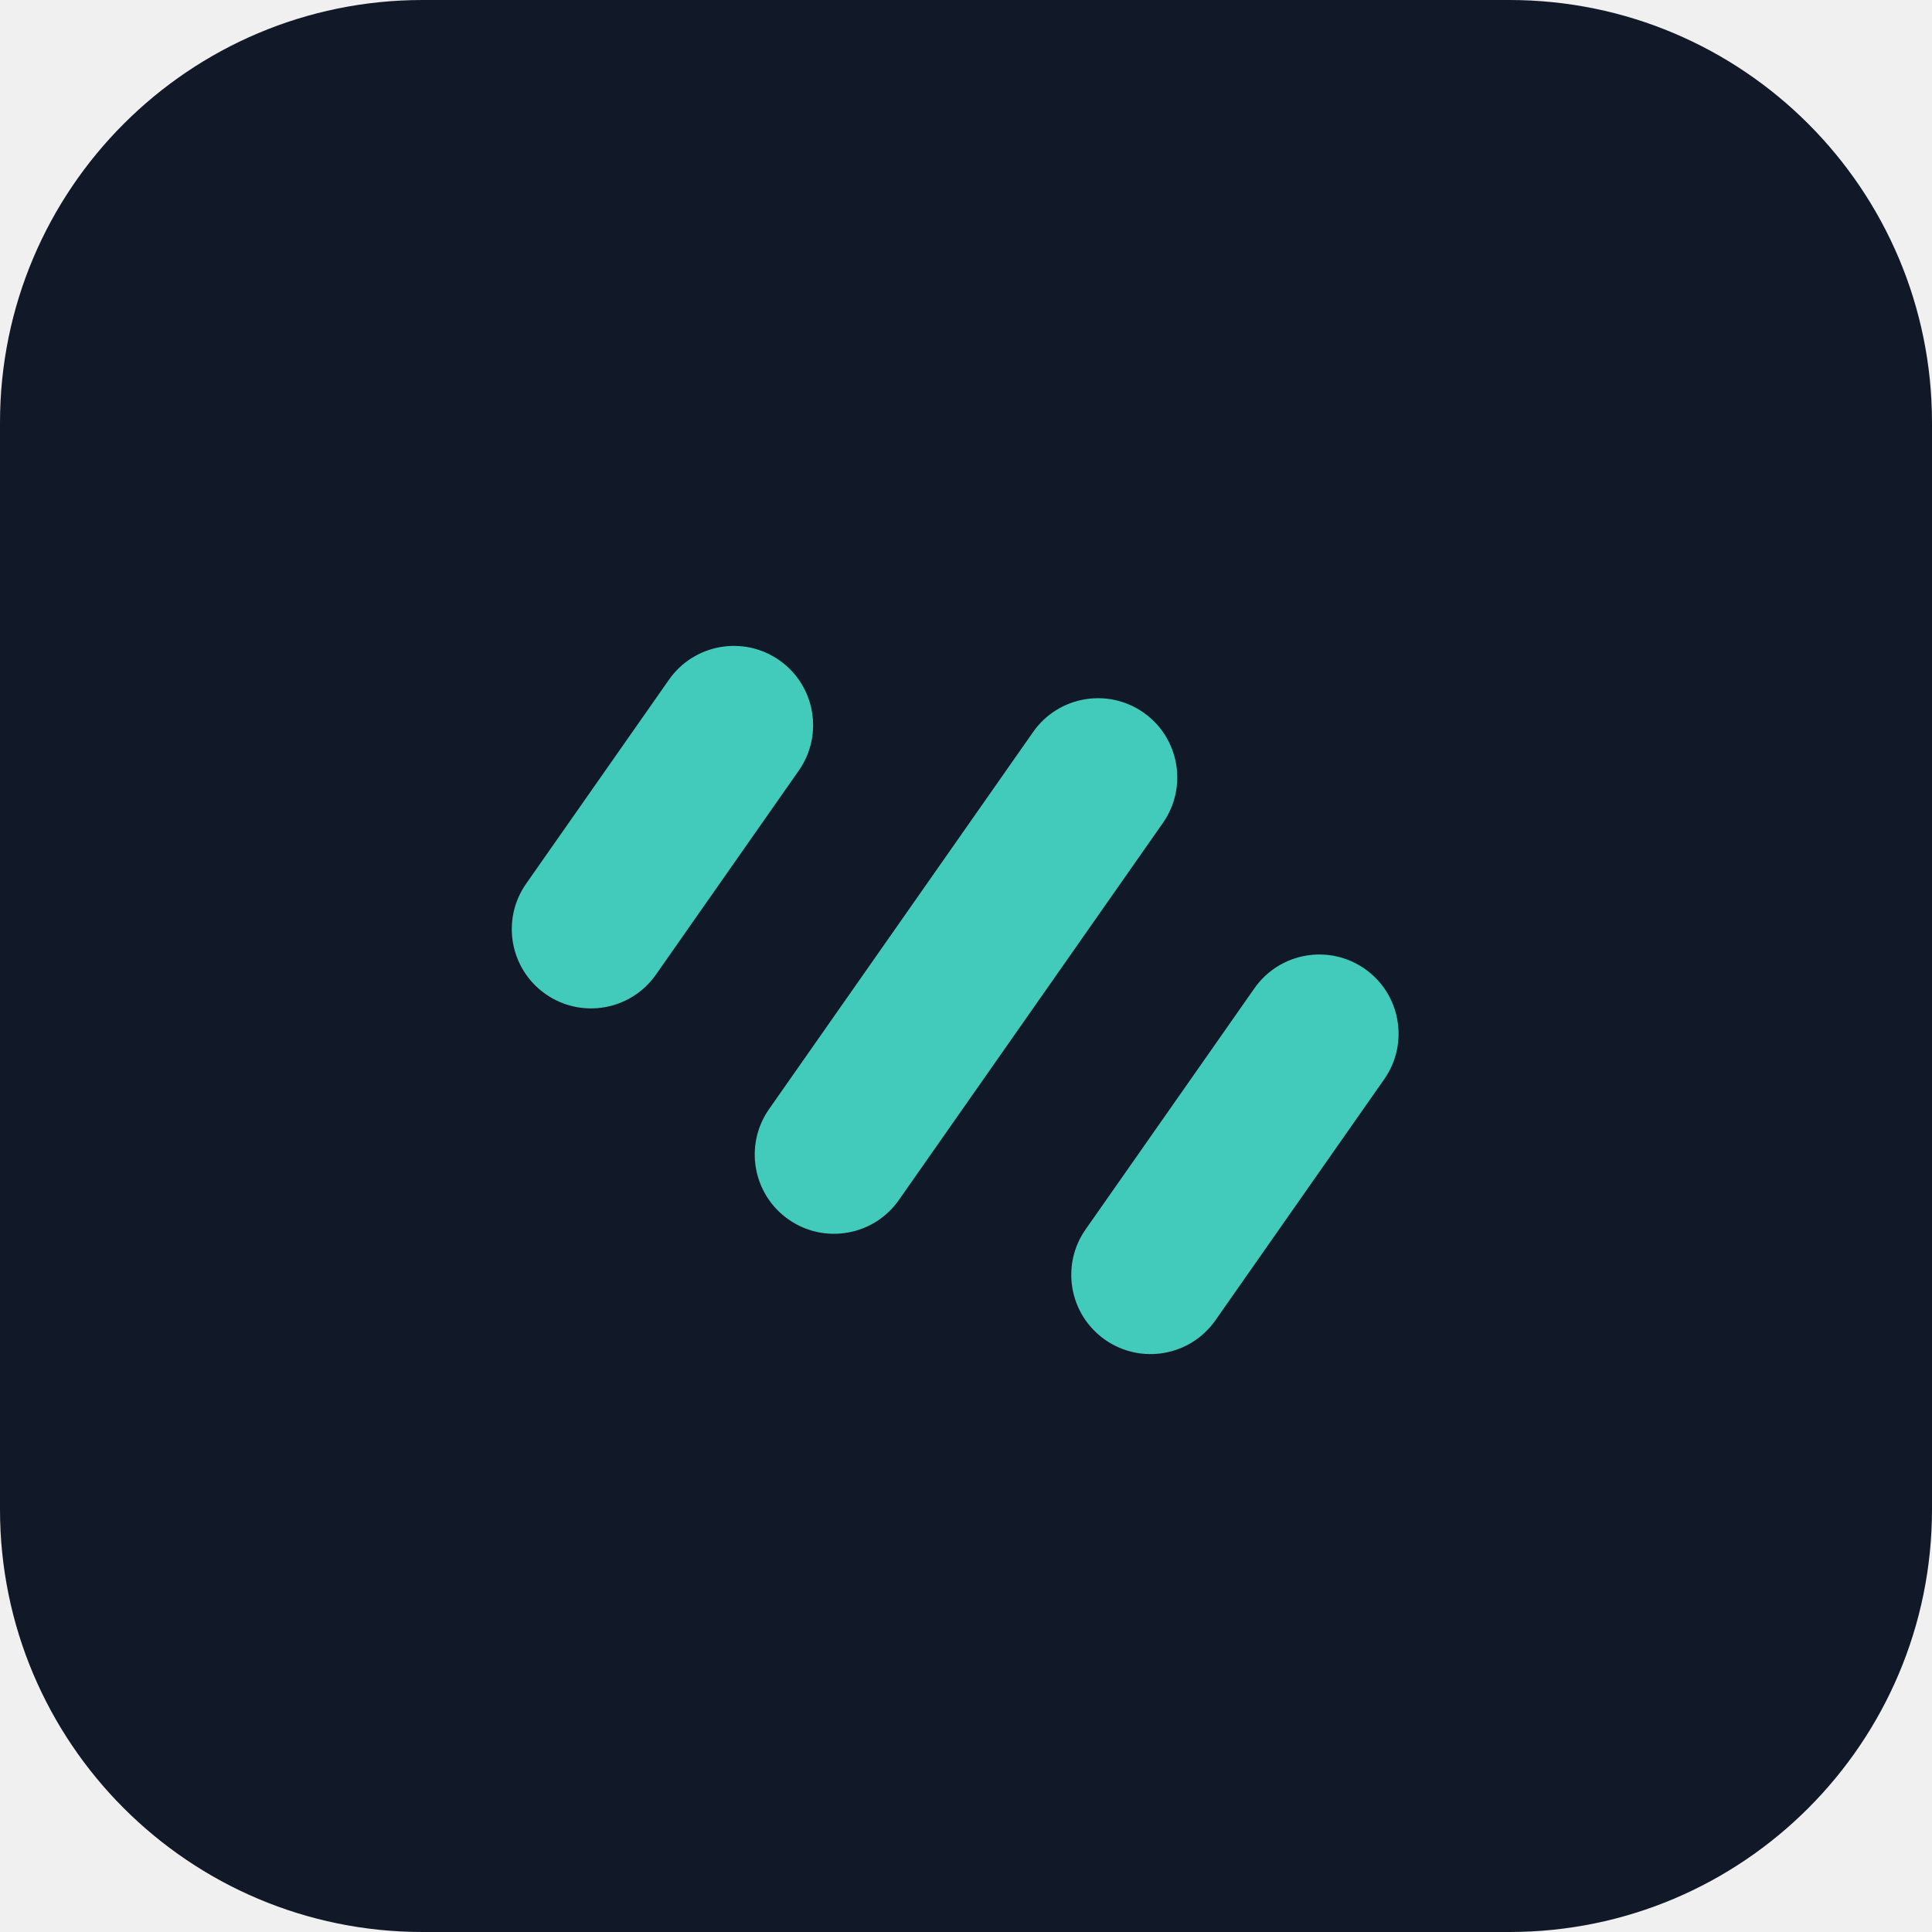
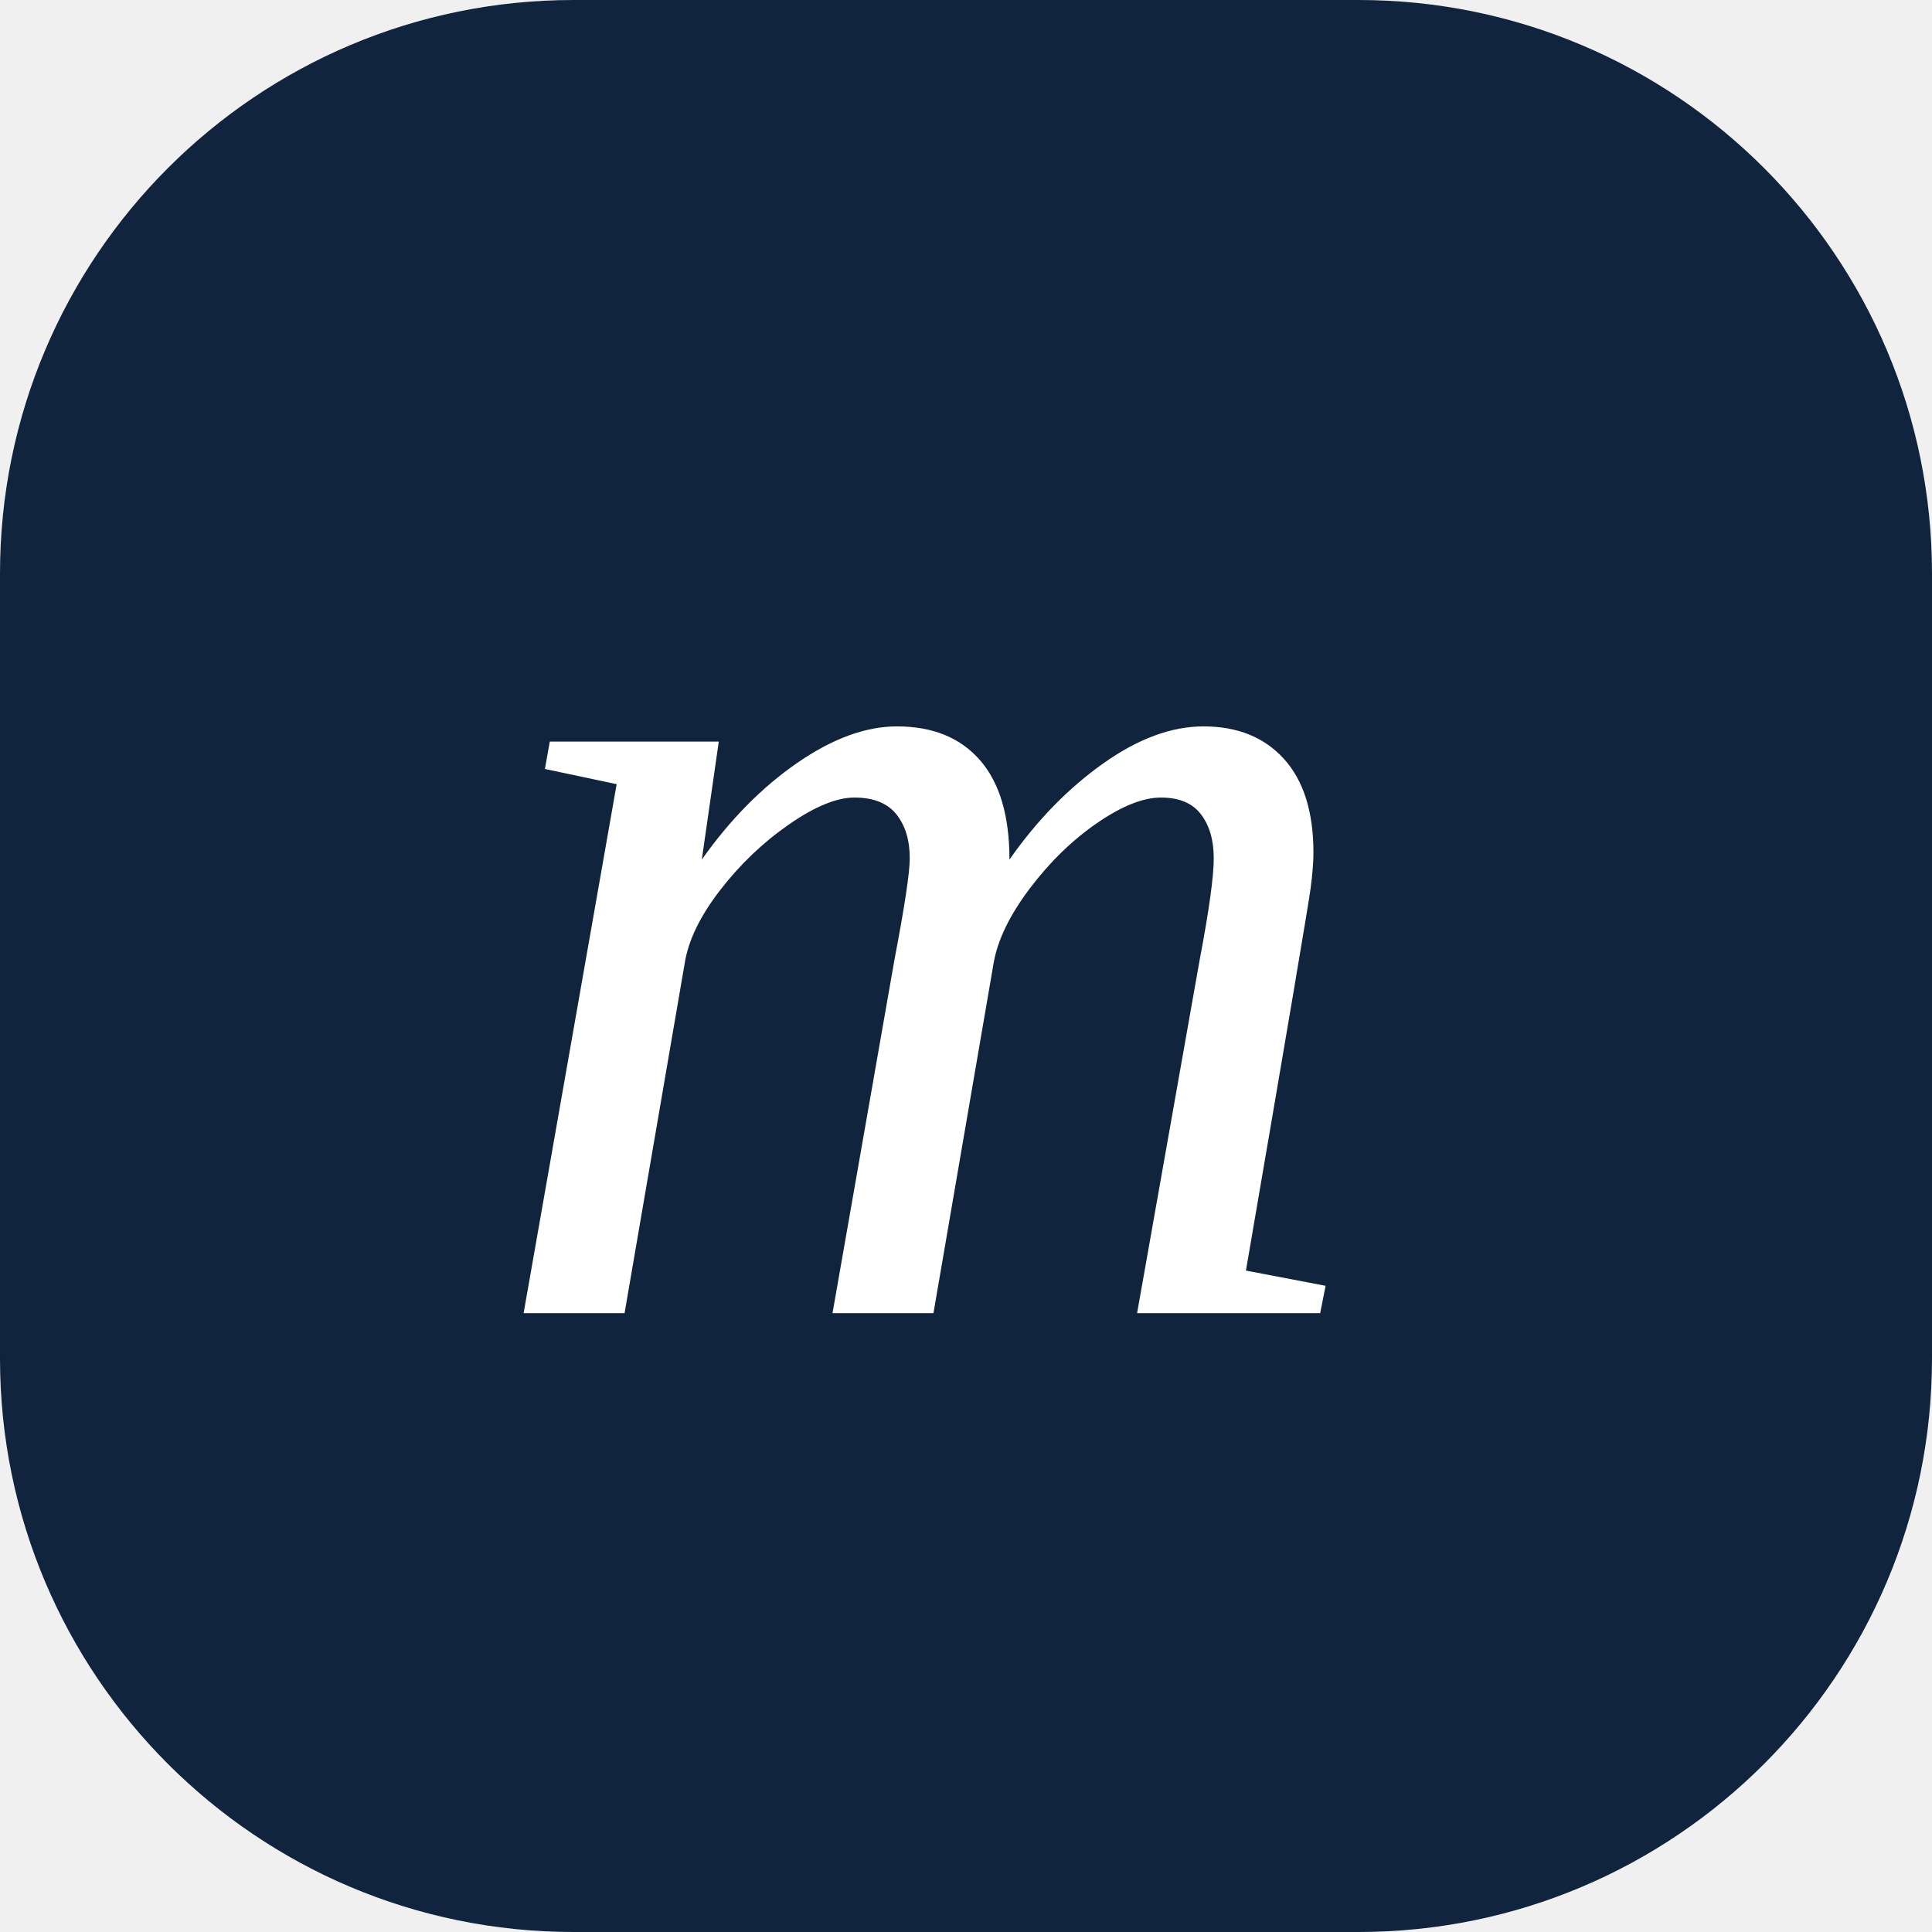
<svg xmlns="http://www.w3.org/2000/svg" viewBox="0 0 512 512" role="img" aria-labelledby="title">
-   <rect width="512" height="512" rx="112" fill="#111827" />
-   <g fill="#42cabb" transform="rotate(35 256 256)">
-     <rect x="148" y="218" width="42" height="108" rx="21" />
-     <rect x="235" y="174" width="42" height="164" rx="21" />
-     <rect x="322" y="196" width="42" height="120" rx="21" />
-   </g>
+   <rect width="512" height="512" rx="152" fill="#10253d" />
+   <text x="246" y="348" fill="#ffffff" font-family="Georgia, 'Times New Roman', serif" font-size="330" font-style="italic" text-anchor="middle">m</text>
</svg>
